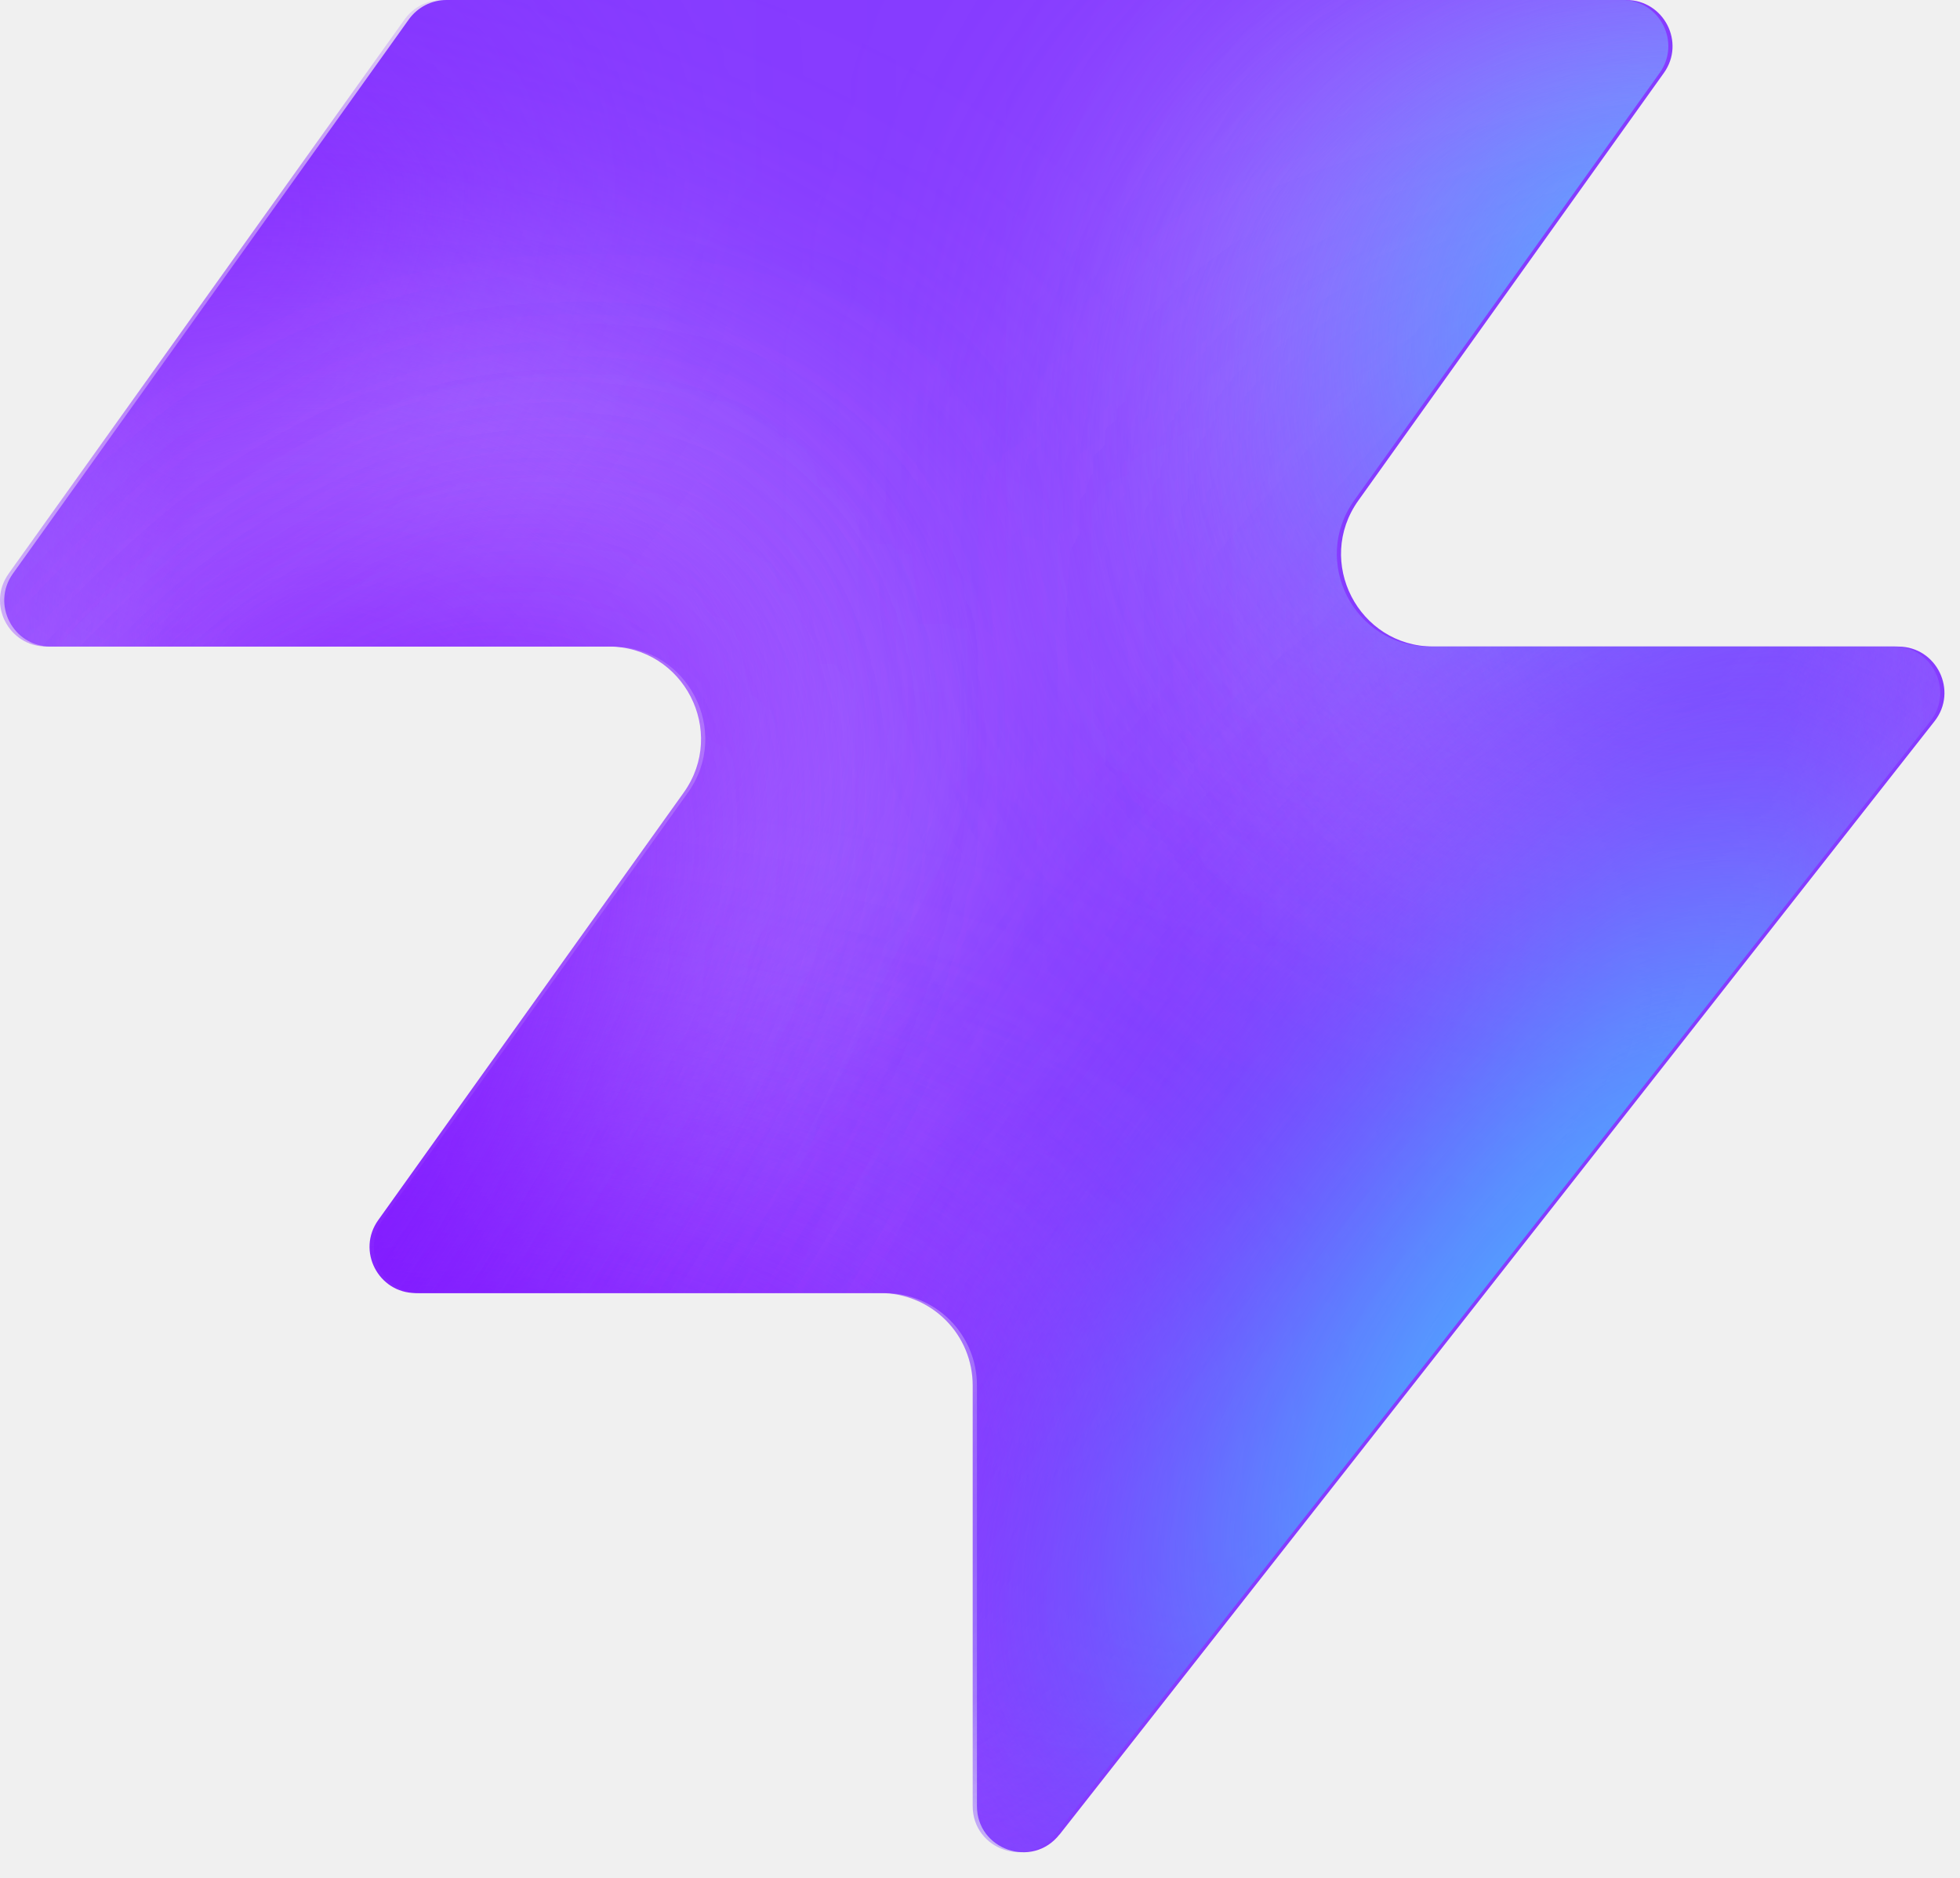
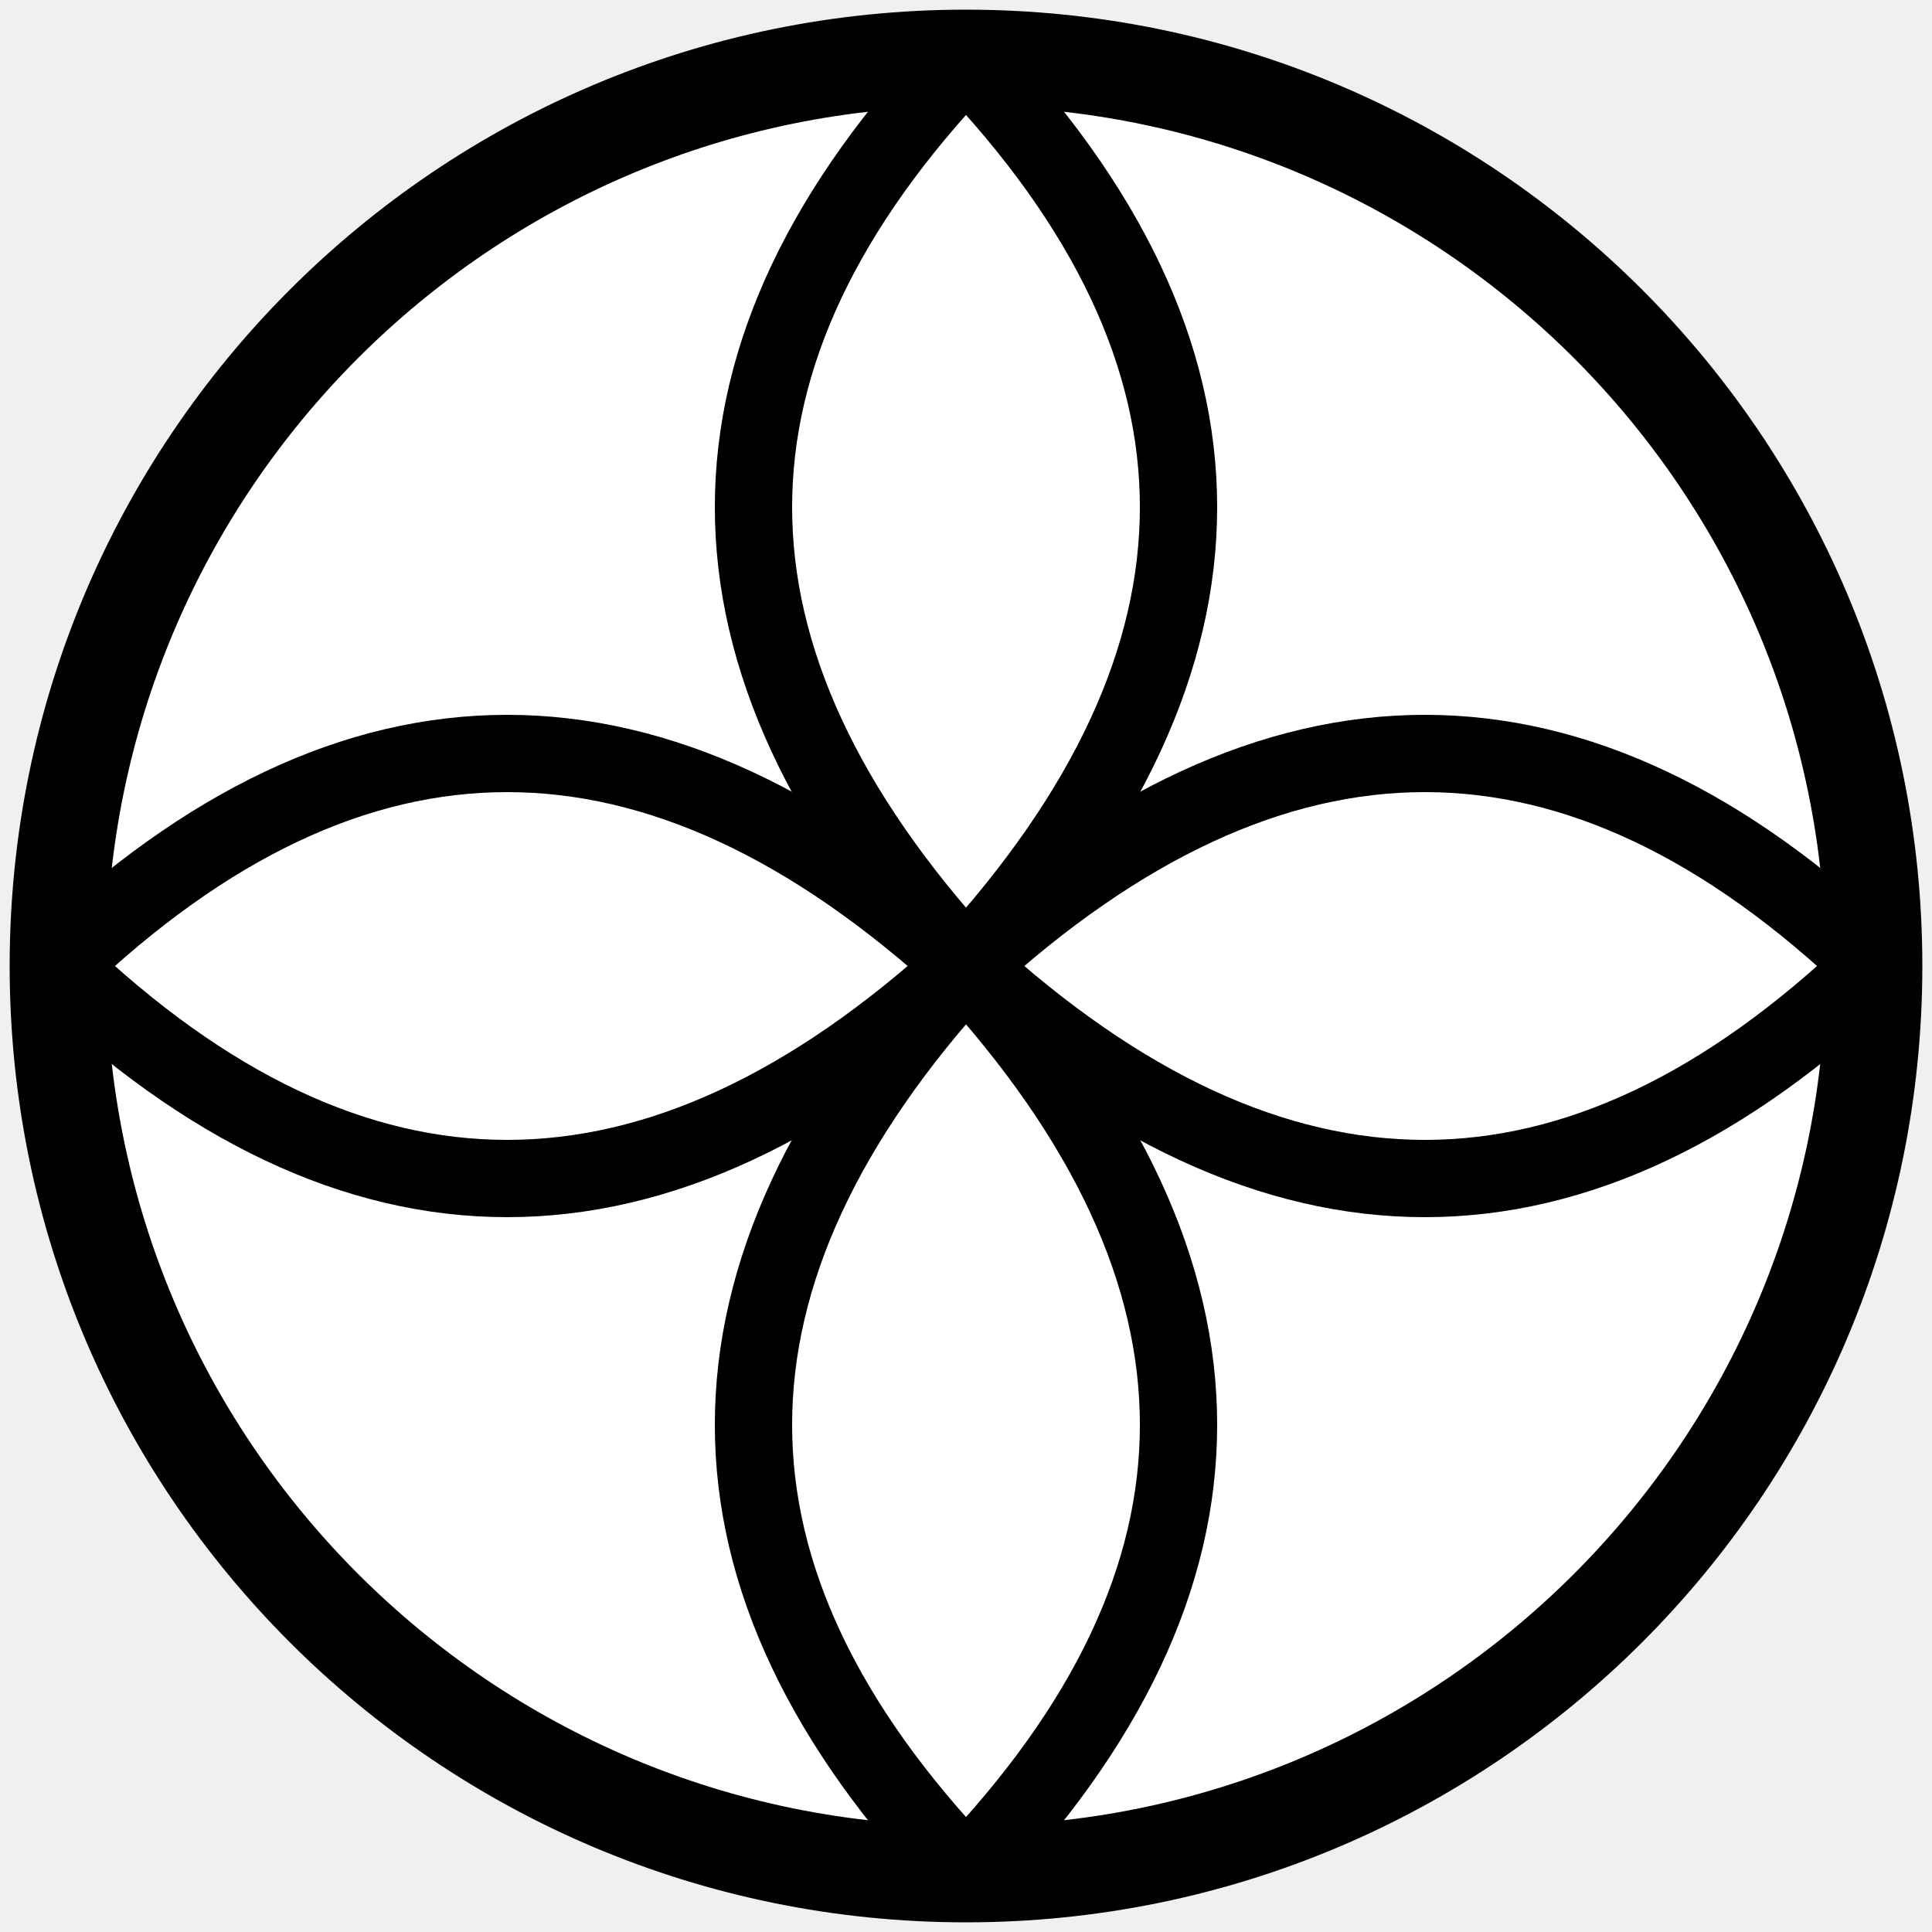
- <svg xmlns="http://www.w3.org/2000/svg" width="48" height="46" fill="none" viewBox="0 0 48 46">
-   <path fill="#863bff" d="M25.946 44.938c-.664.845-2.021.375-2.021-.698V33.937a2.26 2.26 0 0 0-2.262-2.262H10.287c-.92 0-1.456-1.04-.92-1.788l7.48-10.471c1.07-1.497 0-3.578-1.842-3.578H1.237c-.92 0-1.456-1.04-.92-1.788L10.013.474c.214-.297.556-.474.92-.474h28.894c.92 0 1.456 1.04.92 1.788l-7.48 10.471c-1.07 1.498 0 3.579 1.842 3.579h11.377c.943 0 1.473 1.088.89 1.83L25.947 44.94z" style="fill:#863bff;fill:color(display-p3 .525 .23 1);fill-opacity:1" />
-   <mask id="a" width="48" height="46" x="0" y="0" maskUnits="userSpaceOnUse" style="mask-type:alpha">
-     <path fill="#000" d="M25.842 44.938c-.664.844-2.021.375-2.021-.698V33.937a2.26 2.26 0 0 0-2.262-2.262H10.183c-.92 0-1.456-1.04-.92-1.788l7.48-10.471c1.07-1.498 0-3.579-1.842-3.579H1.133c-.92 0-1.456-1.04-.92-1.787L9.91.473c.214-.297.556-.474.92-.474h28.894c.92 0 1.456 1.04.92 1.788l-7.48 10.471c-1.07 1.498 0 3.578 1.842 3.578h11.377c.943 0 1.473 1.088.89 1.832L25.843 44.94z" style="fill:#000;fill-opacity:1" />
-   </mask>
-   <g mask="url(#a)">
-     <g filter="url(#b)">
-       <ellipse cx="5.508" cy="14.704" fill="#ede6ff" rx="5.508" ry="14.704" style="fill:#ede6ff;fill:color(display-p3 .927 .903 1);fill-opacity:1" transform="matrix(.00324 1 1 -.00324 -4.47 31.516)" />
-     </g>
-     <g filter="url(#c)">
-       <ellipse cx="10.399" cy="29.851" fill="#ede6ff" rx="10.399" ry="29.851" style="fill:#ede6ff;fill:color(display-p3 .927 .903 1);fill-opacity:1" transform="matrix(.00324 1 1 -.00324 -39.328 7.883)" />
-     </g>
-     <g filter="url(#d)">
-       <ellipse cx="5.508" cy="30.487" fill="#7e14ff" rx="5.508" ry="30.487" style="fill:#7e14ff;fill:color(display-p3 .492 .077 1);fill-opacity:1" transform="rotate(89.814 -25.913 -14.639)scale(1 -1)" />
-     </g>
-     <g filter="url(#e)">
-       <ellipse cx="5.508" cy="30.599" fill="#7e14ff" rx="5.508" ry="30.599" style="fill:#7e14ff;fill:color(display-p3 .492 .077 1);fill-opacity:1" transform="rotate(89.814 -32.644 -3.334)scale(1 -1)" />
-     </g>
-     <g filter="url(#f)">
-       <ellipse cx="5.508" cy="30.599" fill="#7e14ff" rx="5.508" ry="30.599" style="fill:#7e14ff;fill:color(display-p3 .492 .077 1);fill-opacity:1" transform="matrix(.00324 1 1 -.00324 -34.34 30.47)" />
-     </g>
-     <g filter="url(#g)">
-       <ellipse cx="14.072" cy="22.078" fill="#ede6ff" rx="14.072" ry="22.078" style="fill:#ede6ff;fill:color(display-p3 .927 .903 1);fill-opacity:1" transform="rotate(93.35 24.506 48.493)scale(-1 1)" />
-     </g>
-     <g filter="url(#h)">
-       <ellipse cx="3.47" cy="21.501" fill="#7e14ff" rx="3.47" ry="21.501" style="fill:#7e14ff;fill:color(display-p3 .492 .077 1);fill-opacity:1" transform="rotate(89.009 28.708 47.59)scale(-1 1)" />
-     </g>
-     <g filter="url(#i)">
-       <ellipse cx="3.47" cy="21.501" fill="#7e14ff" rx="3.47" ry="21.501" style="fill:#7e14ff;fill:color(display-p3 .492 .077 1);fill-opacity:1" transform="rotate(89.009 28.708 47.59)scale(-1 1)" />
-     </g>
-     <g filter="url(#j)">
-       <ellipse cx=".387" cy="8.972" fill="#7e14ff" rx="4.407" ry="29.108" style="fill:#7e14ff;fill:color(display-p3 .492 .077 1);fill-opacity:1" transform="rotate(39.51 .387 8.972)" />
-     </g>
-     <g filter="url(#k)">
-       <ellipse cx="47.523" cy="-6.092" fill="#7e14ff" rx="4.407" ry="29.108" style="fill:#7e14ff;fill:color(display-p3 .492 .077 1);fill-opacity:1" transform="rotate(37.892 47.523 -6.092)" />
-     </g>
-     <g filter="url(#l)">
-       <ellipse cx="41.412" cy="6.333" fill="#47bfff" rx="5.971" ry="9.665" style="fill:#47bfff;fill:color(display-p3 .28 .748 1);fill-opacity:1" transform="rotate(37.892 41.412 6.333)" />
-     </g>
-     <g filter="url(#m)">
-       <ellipse cx="-1.879" cy="38.332" fill="#7e14ff" rx="4.407" ry="29.108" style="fill:#7e14ff;fill:color(display-p3 .492 .077 1);fill-opacity:1" transform="rotate(37.892 -1.88 38.332)" />
-     </g>
-     <g filter="url(#n)">
-       <ellipse cx="-1.879" cy="38.332" fill="#7e14ff" rx="4.407" ry="29.108" style="fill:#7e14ff;fill:color(display-p3 .492 .077 1);fill-opacity:1" transform="rotate(37.892 -1.88 38.332)" />
-     </g>
-     <g filter="url(#o)">
-       <ellipse cx="35.651" cy="29.907" fill="#7e14ff" rx="4.407" ry="29.108" style="fill:#7e14ff;fill:color(display-p3 .492 .077 1);fill-opacity:1" transform="rotate(37.892 35.651 29.907)" />
-     </g>
-     <g filter="url(#p)">
-       <ellipse cx="38.418" cy="32.4" fill="#47bfff" rx="5.971" ry="15.297" style="fill:#47bfff;fill:color(display-p3 .28 .748 1);fill-opacity:1" transform="rotate(37.892 38.418 32.4)" />
-     </g>
-   </g>
-   <defs>
-     <filter id="b" width="60.045" height="41.654" x="-19.77" y="16.149" color-interpolation-filters="sRGB" filterUnits="userSpaceOnUse">
-       <feFlood flood-opacity="0" result="BackgroundImageFix" />
-       <feBlend in="SourceGraphic" in2="BackgroundImageFix" result="shape" />
-       <feGaussianBlur result="effect1_foregroundBlur_2002_17158" stdDeviation="7.659" />
-     </filter>
-     <filter id="c" width="90.34" height="51.437" x="-54.613" y="-7.533" color-interpolation-filters="sRGB" filterUnits="userSpaceOnUse">
-       <feFlood flood-opacity="0" result="BackgroundImageFix" />
-       <feBlend in="SourceGraphic" in2="BackgroundImageFix" result="shape" />
-       <feGaussianBlur result="effect1_foregroundBlur_2002_17158" stdDeviation="7.659" />
-     </filter>
-     <filter id="d" width="79.355" height="29.4" x="-49.64" y="2.03" color-interpolation-filters="sRGB" filterUnits="userSpaceOnUse">
-       <feFlood flood-opacity="0" result="BackgroundImageFix" />
-       <feBlend in="SourceGraphic" in2="BackgroundImageFix" result="shape" />
-       <feGaussianBlur result="effect1_foregroundBlur_2002_17158" stdDeviation="4.596" />
-     </filter>
-     <filter id="e" width="79.579" height="29.4" x="-45.045" y="20.029" color-interpolation-filters="sRGB" filterUnits="userSpaceOnUse">
-       <feFlood flood-opacity="0" result="BackgroundImageFix" />
-       <feBlend in="SourceGraphic" in2="BackgroundImageFix" result="shape" />
-       <feGaussianBlur result="effect1_foregroundBlur_2002_17158" stdDeviation="4.596" />
-     </filter>
-     <filter id="f" width="79.579" height="29.4" x="-43.513" y="21.178" color-interpolation-filters="sRGB" filterUnits="userSpaceOnUse">
-       <feFlood flood-opacity="0" result="BackgroundImageFix" />
-       <feBlend in="SourceGraphic" in2="BackgroundImageFix" result="shape" />
-       <feGaussianBlur result="effect1_foregroundBlur_2002_17158" stdDeviation="4.596" />
-     </filter>
-     <filter id="g" width="74.749" height="58.852" x="15.756" y="-17.901" color-interpolation-filters="sRGB" filterUnits="userSpaceOnUse">
-       <feFlood flood-opacity="0" result="BackgroundImageFix" />
-       <feBlend in="SourceGraphic" in2="BackgroundImageFix" result="shape" />
-       <feGaussianBlur result="effect1_foregroundBlur_2002_17158" stdDeviation="7.659" />
-     </filter>
-     <filter id="h" width="61.377" height="25.362" x="23.548" y="2.284" color-interpolation-filters="sRGB" filterUnits="userSpaceOnUse">
-       <feFlood flood-opacity="0" result="BackgroundImageFix" />
-       <feBlend in="SourceGraphic" in2="BackgroundImageFix" result="shape" />
-       <feGaussianBlur result="effect1_foregroundBlur_2002_17158" stdDeviation="4.596" />
-     </filter>
-     <filter id="i" width="61.377" height="25.362" x="23.548" y="2.284" color-interpolation-filters="sRGB" filterUnits="userSpaceOnUse">
-       <feFlood flood-opacity="0" result="BackgroundImageFix" />
-       <feBlend in="SourceGraphic" in2="BackgroundImageFix" result="shape" />
-       <feGaussianBlur result="effect1_foregroundBlur_2002_17158" stdDeviation="4.596" />
-     </filter>
-     <filter id="j" width="56.045" height="63.649" x="-27.636" y="-22.853" color-interpolation-filters="sRGB" filterUnits="userSpaceOnUse">
-       <feFlood flood-opacity="0" result="BackgroundImageFix" />
-       <feBlend in="SourceGraphic" in2="BackgroundImageFix" result="shape" />
-       <feGaussianBlur result="effect1_foregroundBlur_2002_17158" stdDeviation="4.596" />
-     </filter>
-     <filter id="k" width="54.814" height="64.646" x="20.116" y="-38.415" color-interpolation-filters="sRGB" filterUnits="userSpaceOnUse">
-       <feFlood flood-opacity="0" result="BackgroundImageFix" />
-       <feBlend in="SourceGraphic" in2="BackgroundImageFix" result="shape" />
-       <feGaussianBlur result="effect1_foregroundBlur_2002_17158" stdDeviation="4.596" />
-     </filter>
-     <filter id="l" width="33.541" height="35.313" x="24.641" y="-11.323" color-interpolation-filters="sRGB" filterUnits="userSpaceOnUse">
-       <feFlood flood-opacity="0" result="BackgroundImageFix" />
-       <feBlend in="SourceGraphic" in2="BackgroundImageFix" result="shape" />
-       <feGaussianBlur result="effect1_foregroundBlur_2002_17158" stdDeviation="4.596" />
-     </filter>
-     <filter id="m" width="54.814" height="64.646" x="-29.286" y="6.009" color-interpolation-filters="sRGB" filterUnits="userSpaceOnUse">
-       <feFlood flood-opacity="0" result="BackgroundImageFix" />
-       <feBlend in="SourceGraphic" in2="BackgroundImageFix" result="shape" />
-       <feGaussianBlur result="effect1_foregroundBlur_2002_17158" stdDeviation="4.596" />
-     </filter>
-     <filter id="n" width="54.814" height="64.646" x="-29.286" y="6.009" color-interpolation-filters="sRGB" filterUnits="userSpaceOnUse">
-       <feFlood flood-opacity="0" result="BackgroundImageFix" />
-       <feBlend in="SourceGraphic" in2="BackgroundImageFix" result="shape" />
-       <feGaussianBlur result="effect1_foregroundBlur_2002_17158" stdDeviation="4.596" />
-     </filter>
-     <filter id="o" width="54.814" height="64.646" x="8.244" y="-2.416" color-interpolation-filters="sRGB" filterUnits="userSpaceOnUse">
-       <feFlood flood-opacity="0" result="BackgroundImageFix" />
-       <feBlend in="SourceGraphic" in2="BackgroundImageFix" result="shape" />
-       <feGaussianBlur result="effect1_foregroundBlur_2002_17158" stdDeviation="4.596" />
-     </filter>
-     <filter id="p" width="39.409" height="43.623" x="18.713" y="10.588" color-interpolation-filters="sRGB" filterUnits="userSpaceOnUse">
-       <feFlood flood-opacity="0" result="BackgroundImageFix" />
-       <feBlend in="SourceGraphic" in2="BackgroundImageFix" result="shape" />
-       <feGaussianBlur result="effect1_foregroundBlur_2002_17158" stdDeviation="4.596" />
-     </filter>
-   </defs>
+ <svg xmlns="http://www.w3.org/2000/svg" viewBox="0 0 100 100">
+   <circle cx="50" cy="50" r="47" fill="#ffffff" stroke="#000000" stroke-width="5" />
+   <path d="M3 50 Q26 28 50 50 Q74 72 97 50" fill="none" stroke="#000000" stroke-width="4" stroke-linecap="round" />
+   <path d="M3 50 Q26 72 50 50 Q74 28 97 50" fill="none" stroke="#000000" stroke-width="4" stroke-linecap="round" />
+   <path d="M50 3 Q28 26 50 50 Q72 74 50 97" fill="none" stroke="#000000" stroke-width="4" stroke-linecap="round" />
+   <path d="M50 3 Q72 26 50 50 Q28 74 50 97" fill="none" stroke="#000000" stroke-width="4" stroke-linecap="round" />
</svg>
